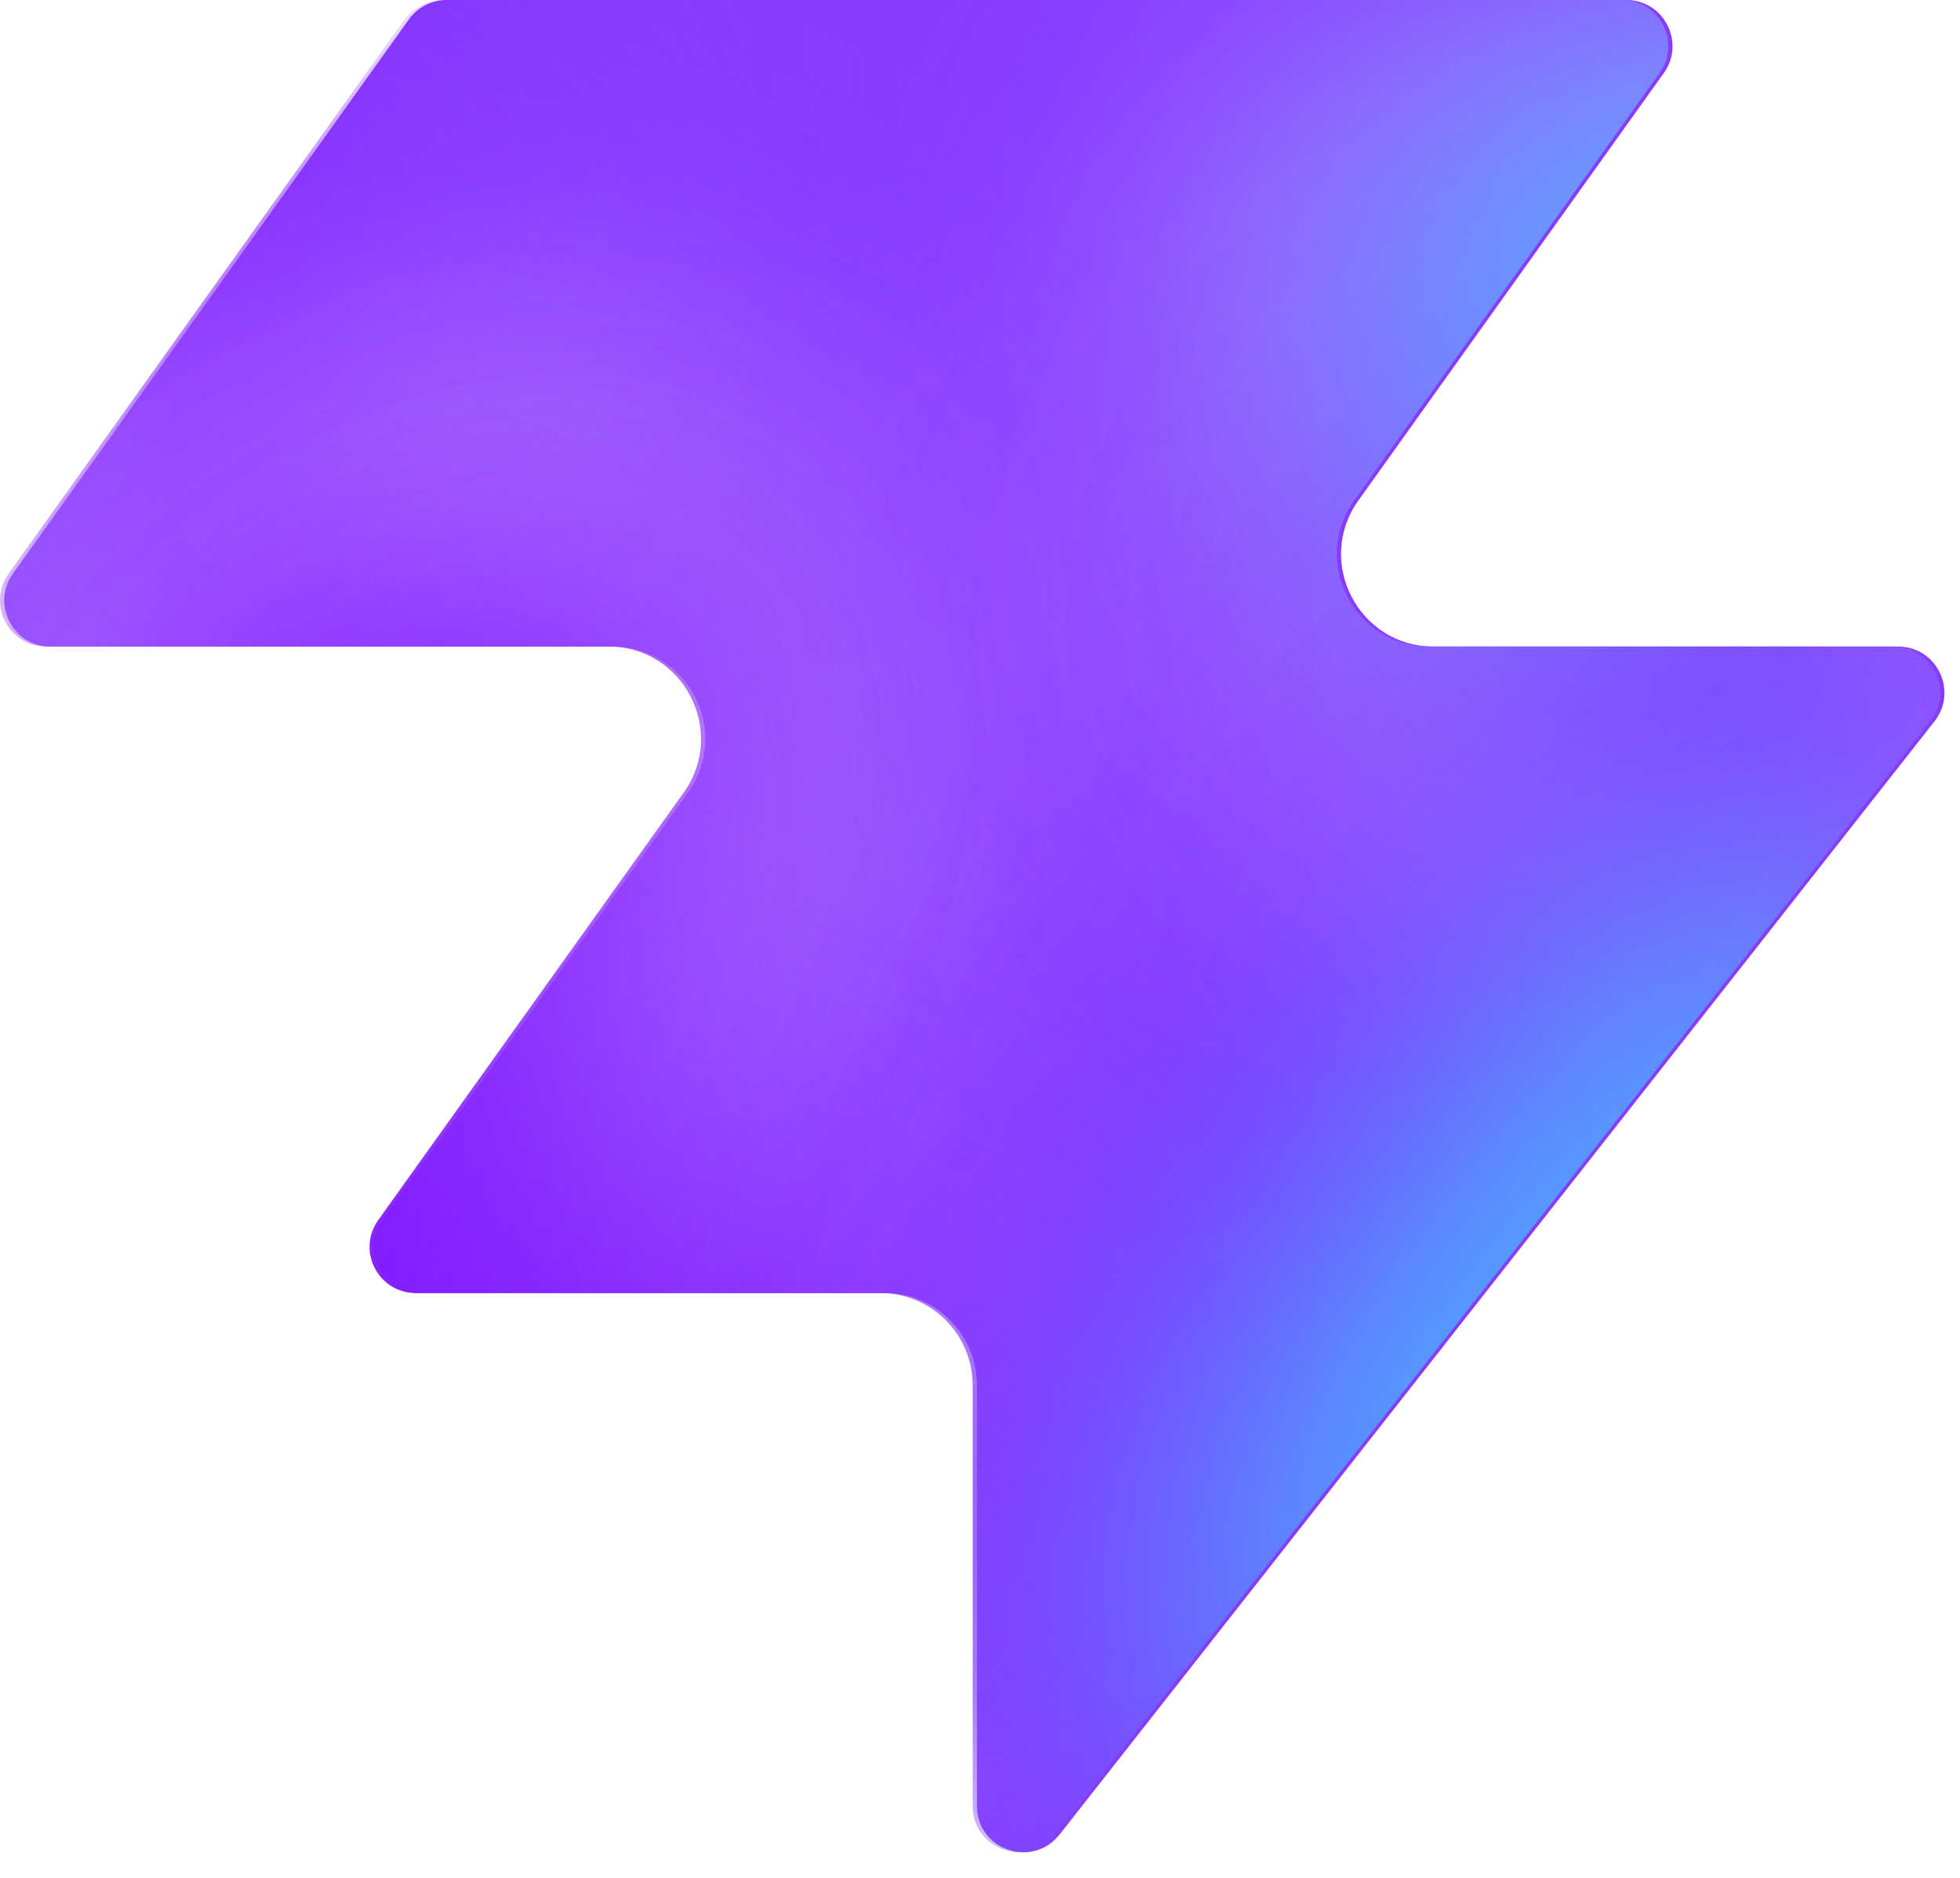
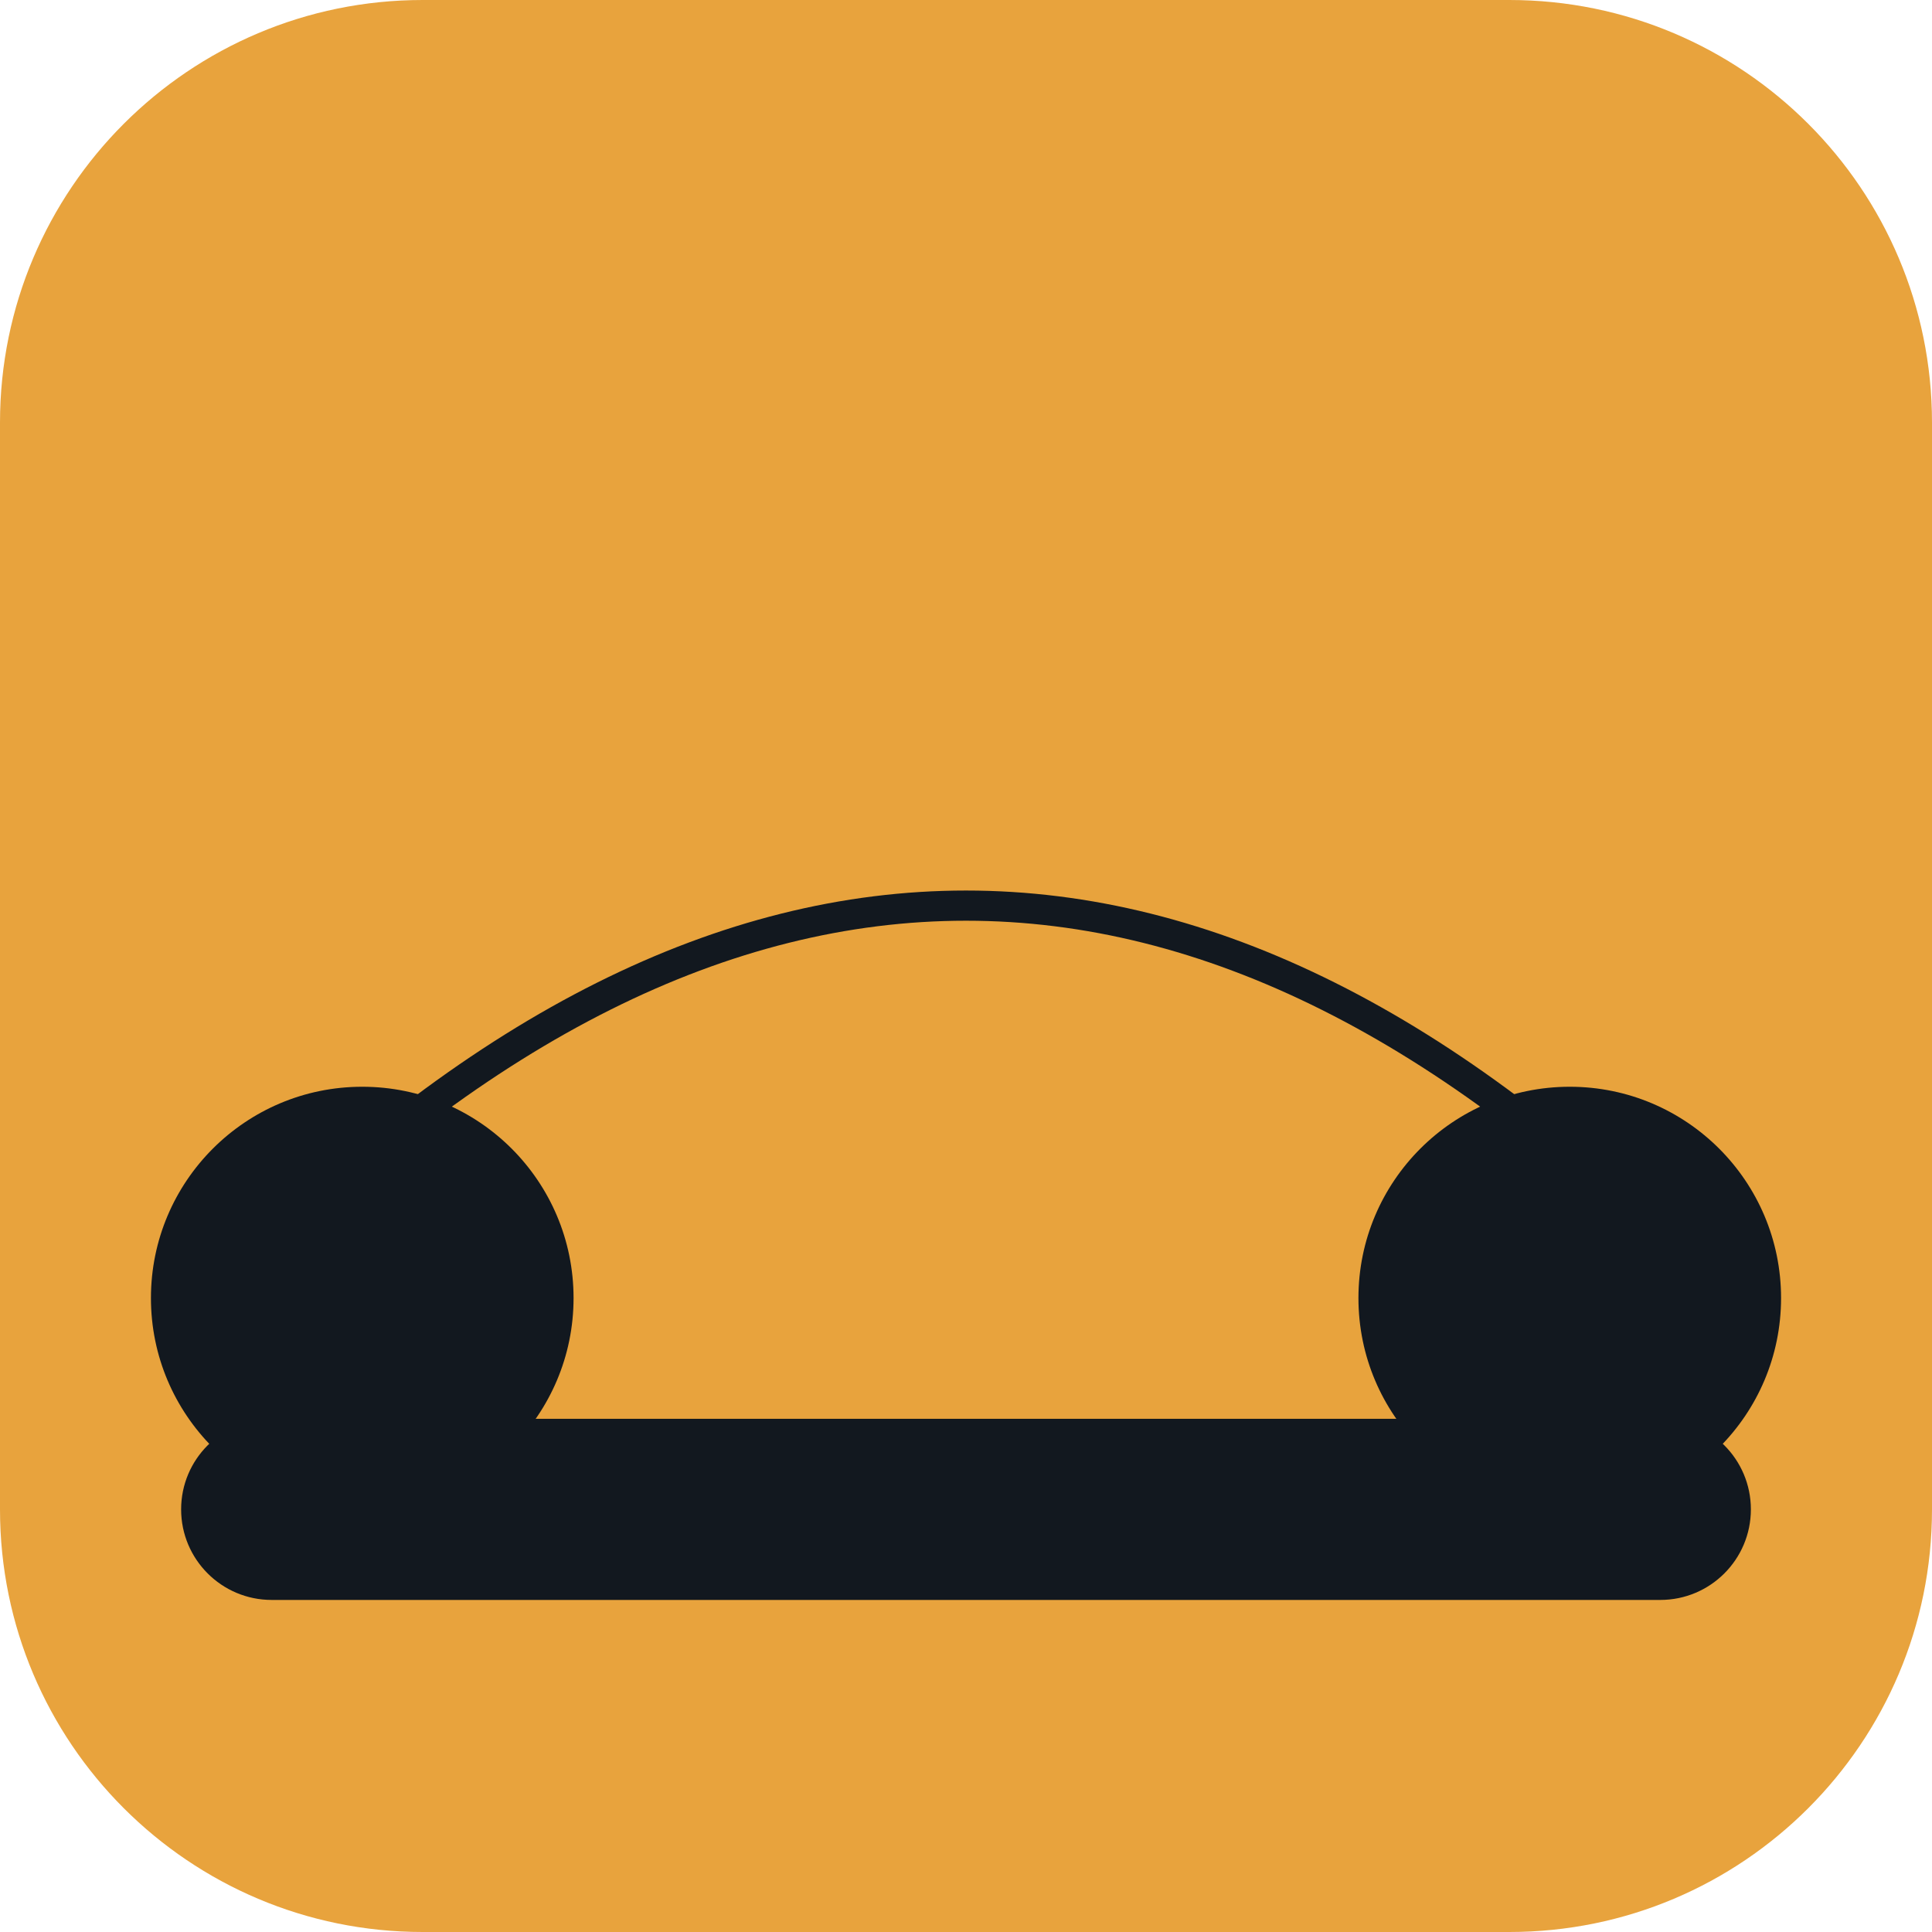
- <svg xmlns="http://www.w3.org/2000/svg" width="48" height="46" fill="none" viewBox="0 0 48 46">
-   <path fill="#863bff" d="M25.946 44.938c-.664.845-2.021.375-2.021-.698V33.937a2.26 2.26 0 0 0-2.262-2.262H10.287c-.92 0-1.456-1.04-.92-1.788l7.48-10.471c1.07-1.497 0-3.578-1.842-3.578H1.237c-.92 0-1.456-1.04-.92-1.788L10.013.474c.214-.297.556-.474.92-.474h28.894c.92 0 1.456 1.04.92 1.788l-7.48 10.471c-1.07 1.498 0 3.579 1.842 3.579h11.377c.943 0 1.473 1.088.89 1.83L25.947 44.94z" style="fill:#863bff;fill:color(display-p3 .525 .23 1);fill-opacity:1" />
-   <mask id="a" width="48" height="46" x="0" y="0" maskUnits="userSpaceOnUse" style="mask-type:alpha">
-     <path fill="#000" d="M25.842 44.938c-.664.844-2.021.375-2.021-.698V33.937a2.26 2.26 0 0 0-2.262-2.262H10.183c-.92 0-1.456-1.04-.92-1.788l7.48-10.471c1.07-1.498 0-3.579-1.842-3.579H1.133c-.92 0-1.456-1.04-.92-1.787L9.91.473c.214-.297.556-.474.92-.474h28.894c.92 0 1.456 1.04.92 1.788l-7.48 10.471c-1.07 1.498 0 3.578 1.842 3.578h11.377c.943 0 1.473 1.088.89 1.832L25.843 44.94z" style="fill:#000;fill-opacity:1" />
-   </mask>
-   <g mask="url(#a)">
-     <g filter="url(#b)">
-       <ellipse cx="5.508" cy="14.704" fill="#ede6ff" rx="5.508" ry="14.704" style="fill:#ede6ff;fill:color(display-p3 .927 .903 1);fill-opacity:1" transform="matrix(.00324 1 1 -.00324 -4.47 31.516)" />
-     </g>
-     <g filter="url(#c)">
-       <ellipse cx="10.399" cy="29.851" fill="#ede6ff" rx="10.399" ry="29.851" style="fill:#ede6ff;fill:color(display-p3 .927 .903 1);fill-opacity:1" transform="matrix(.00324 1 1 -.00324 -39.328 7.883)" />
-     </g>
-     <g filter="url(#d)">
-       <ellipse cx="5.508" cy="30.487" fill="#7e14ff" rx="5.508" ry="30.487" style="fill:#7e14ff;fill:color(display-p3 .492 .077 1);fill-opacity:1" transform="rotate(89.814 -25.913 -14.639)scale(1 -1)" />
-     </g>
-     <g filter="url(#e)">
-       <ellipse cx="5.508" cy="30.599" fill="#7e14ff" rx="5.508" ry="30.599" style="fill:#7e14ff;fill:color(display-p3 .492 .077 1);fill-opacity:1" transform="rotate(89.814 -32.644 -3.334)scale(1 -1)" />
-     </g>
-     <g filter="url(#f)">
-       <ellipse cx="5.508" cy="30.599" fill="#7e14ff" rx="5.508" ry="30.599" style="fill:#7e14ff;fill:color(display-p3 .492 .077 1);fill-opacity:1" transform="matrix(.00324 1 1 -.00324 -34.34 30.47)" />
-     </g>
-     <g filter="url(#g)">
-       <ellipse cx="14.072" cy="22.078" fill="#ede6ff" rx="14.072" ry="22.078" style="fill:#ede6ff;fill:color(display-p3 .927 .903 1);fill-opacity:1" transform="rotate(93.35 24.506 48.493)scale(-1 1)" />
-     </g>
-     <g filter="url(#h)">
-       <ellipse cx="3.47" cy="21.501" fill="#7e14ff" rx="3.47" ry="21.501" style="fill:#7e14ff;fill:color(display-p3 .492 .077 1);fill-opacity:1" transform="rotate(89.009 28.708 47.59)scale(-1 1)" />
-     </g>
-     <g filter="url(#i)">
-       <ellipse cx="3.47" cy="21.501" fill="#7e14ff" rx="3.47" ry="21.501" style="fill:#7e14ff;fill:color(display-p3 .492 .077 1);fill-opacity:1" transform="rotate(89.009 28.708 47.59)scale(-1 1)" />
-     </g>
-     <g filter="url(#j)">
-       <ellipse cx=".387" cy="8.972" fill="#7e14ff" rx="4.407" ry="29.108" style="fill:#7e14ff;fill:color(display-p3 .492 .077 1);fill-opacity:1" transform="rotate(39.51 .387 8.972)" />
-     </g>
-     <g filter="url(#k)">
-       <ellipse cx="47.523" cy="-6.092" fill="#7e14ff" rx="4.407" ry="29.108" style="fill:#7e14ff;fill:color(display-p3 .492 .077 1);fill-opacity:1" transform="rotate(37.892 47.523 -6.092)" />
-     </g>
-     <g filter="url(#l)">
-       <ellipse cx="41.412" cy="6.333" fill="#47bfff" rx="5.971" ry="9.665" style="fill:#47bfff;fill:color(display-p3 .28 .748 1);fill-opacity:1" transform="rotate(37.892 41.412 6.333)" />
-     </g>
-     <g filter="url(#m)">
-       <ellipse cx="-1.879" cy="38.332" fill="#7e14ff" rx="4.407" ry="29.108" style="fill:#7e14ff;fill:color(display-p3 .492 .077 1);fill-opacity:1" transform="rotate(37.892 -1.88 38.332)" />
-     </g>
-     <g filter="url(#n)">
-       <ellipse cx="-1.879" cy="38.332" fill="#7e14ff" rx="4.407" ry="29.108" style="fill:#7e14ff;fill:color(display-p3 .492 .077 1);fill-opacity:1" transform="rotate(37.892 -1.88 38.332)" />
-     </g>
-     <g filter="url(#o)">
-       <ellipse cx="35.651" cy="29.907" fill="#7e14ff" rx="4.407" ry="29.108" style="fill:#7e14ff;fill:color(display-p3 .492 .077 1);fill-opacity:1" transform="rotate(37.892 35.651 29.907)" />
-     </g>
-     <g filter="url(#p)">
-       <ellipse cx="38.418" cy="32.4" fill="#47bfff" rx="5.971" ry="15.297" style="fill:#47bfff;fill:color(display-p3 .28 .748 1);fill-opacity:1" transform="rotate(37.892 38.418 32.4)" />
-     </g>
-   </g>
-   <defs>
-     <filter id="b" width="60.045" height="41.654" x="-19.77" y="16.149" color-interpolation-filters="sRGB" filterUnits="userSpaceOnUse">
-       <feFlood flood-opacity="0" result="BackgroundImageFix" />
-       <feBlend in="SourceGraphic" in2="BackgroundImageFix" result="shape" />
-       <feGaussianBlur result="effect1_foregroundBlur_2002_17158" stdDeviation="7.659" />
-     </filter>
-     <filter id="c" width="90.34" height="51.437" x="-54.613" y="-7.533" color-interpolation-filters="sRGB" filterUnits="userSpaceOnUse">
-       <feFlood flood-opacity="0" result="BackgroundImageFix" />
-       <feBlend in="SourceGraphic" in2="BackgroundImageFix" result="shape" />
-       <feGaussianBlur result="effect1_foregroundBlur_2002_17158" stdDeviation="7.659" />
-     </filter>
-     <filter id="d" width="79.355" height="29.4" x="-49.64" y="2.03" color-interpolation-filters="sRGB" filterUnits="userSpaceOnUse">
-       <feFlood flood-opacity="0" result="BackgroundImageFix" />
-       <feBlend in="SourceGraphic" in2="BackgroundImageFix" result="shape" />
-       <feGaussianBlur result="effect1_foregroundBlur_2002_17158" stdDeviation="4.596" />
-     </filter>
-     <filter id="e" width="79.579" height="29.4" x="-45.045" y="20.029" color-interpolation-filters="sRGB" filterUnits="userSpaceOnUse">
-       <feFlood flood-opacity="0" result="BackgroundImageFix" />
-       <feBlend in="SourceGraphic" in2="BackgroundImageFix" result="shape" />
-       <feGaussianBlur result="effect1_foregroundBlur_2002_17158" stdDeviation="4.596" />
-     </filter>
-     <filter id="f" width="79.579" height="29.4" x="-43.513" y="21.178" color-interpolation-filters="sRGB" filterUnits="userSpaceOnUse">
-       <feFlood flood-opacity="0" result="BackgroundImageFix" />
-       <feBlend in="SourceGraphic" in2="BackgroundImageFix" result="shape" />
-       <feGaussianBlur result="effect1_foregroundBlur_2002_17158" stdDeviation="4.596" />
-     </filter>
-     <filter id="g" width="74.749" height="58.852" x="15.756" y="-17.901" color-interpolation-filters="sRGB" filterUnits="userSpaceOnUse">
-       <feFlood flood-opacity="0" result="BackgroundImageFix" />
-       <feBlend in="SourceGraphic" in2="BackgroundImageFix" result="shape" />
-       <feGaussianBlur result="effect1_foregroundBlur_2002_17158" stdDeviation="7.659" />
-     </filter>
-     <filter id="h" width="61.377" height="25.362" x="23.548" y="2.284" color-interpolation-filters="sRGB" filterUnits="userSpaceOnUse">
-       <feFlood flood-opacity="0" result="BackgroundImageFix" />
-       <feBlend in="SourceGraphic" in2="BackgroundImageFix" result="shape" />
-       <feGaussianBlur result="effect1_foregroundBlur_2002_17158" stdDeviation="4.596" />
-     </filter>
-     <filter id="i" width="61.377" height="25.362" x="23.548" y="2.284" color-interpolation-filters="sRGB" filterUnits="userSpaceOnUse">
-       <feFlood flood-opacity="0" result="BackgroundImageFix" />
-       <feBlend in="SourceGraphic" in2="BackgroundImageFix" result="shape" />
-       <feGaussianBlur result="effect1_foregroundBlur_2002_17158" stdDeviation="4.596" />
-     </filter>
-     <filter id="j" width="56.045" height="63.649" x="-27.636" y="-22.853" color-interpolation-filters="sRGB" filterUnits="userSpaceOnUse">
-       <feFlood flood-opacity="0" result="BackgroundImageFix" />
-       <feBlend in="SourceGraphic" in2="BackgroundImageFix" result="shape" />
-       <feGaussianBlur result="effect1_foregroundBlur_2002_17158" stdDeviation="4.596" />
-     </filter>
-     <filter id="k" width="54.814" height="64.646" x="20.116" y="-38.415" color-interpolation-filters="sRGB" filterUnits="userSpaceOnUse">
-       <feFlood flood-opacity="0" result="BackgroundImageFix" />
-       <feBlend in="SourceGraphic" in2="BackgroundImageFix" result="shape" />
-       <feGaussianBlur result="effect1_foregroundBlur_2002_17158" stdDeviation="4.596" />
-     </filter>
-     <filter id="l" width="33.541" height="35.313" x="24.641" y="-11.323" color-interpolation-filters="sRGB" filterUnits="userSpaceOnUse">
-       <feFlood flood-opacity="0" result="BackgroundImageFix" />
-       <feBlend in="SourceGraphic" in2="BackgroundImageFix" result="shape" />
-       <feGaussianBlur result="effect1_foregroundBlur_2002_17158" stdDeviation="4.596" />
-     </filter>
-     <filter id="m" width="54.814" height="64.646" x="-29.286" y="6.009" color-interpolation-filters="sRGB" filterUnits="userSpaceOnUse">
-       <feFlood flood-opacity="0" result="BackgroundImageFix" />
-       <feBlend in="SourceGraphic" in2="BackgroundImageFix" result="shape" />
-       <feGaussianBlur result="effect1_foregroundBlur_2002_17158" stdDeviation="4.596" />
-     </filter>
-     <filter id="n" width="54.814" height="64.646" x="-29.286" y="6.009" color-interpolation-filters="sRGB" filterUnits="userSpaceOnUse">
-       <feFlood flood-opacity="0" result="BackgroundImageFix" />
-       <feBlend in="SourceGraphic" in2="BackgroundImageFix" result="shape" />
-       <feGaussianBlur result="effect1_foregroundBlur_2002_17158" stdDeviation="4.596" />
-     </filter>
-     <filter id="o" width="54.814" height="64.646" x="8.244" y="-2.416" color-interpolation-filters="sRGB" filterUnits="userSpaceOnUse">
-       <feFlood flood-opacity="0" result="BackgroundImageFix" />
-       <feBlend in="SourceGraphic" in2="BackgroundImageFix" result="shape" />
-       <feGaussianBlur result="effect1_foregroundBlur_2002_17158" stdDeviation="4.596" />
-     </filter>
-     <filter id="p" width="39.409" height="43.623" x="18.713" y="10.588" color-interpolation-filters="sRGB" filterUnits="userSpaceOnUse">
-       <feFlood flood-opacity="0" result="BackgroundImageFix" />
-       <feBlend in="SourceGraphic" in2="BackgroundImageFix" result="shape" />
-       <feGaussianBlur result="effect1_foregroundBlur_2002_17158" stdDeviation="4.596" />
-     </filter>
-   </defs>
+ <svg xmlns="http://www.w3.org/2000/svg" width="64" height="64" viewBox="0 0 64 64">
+   <rect width="64" height="64" rx="14" fill="#E8A33D" />
+   <path d="M8 42 Q32 18 56 42" stroke="#12181F" strokeWidth="7" fill="none" strokeLinecap="round" />
+   <circle cx="12" cy="43" r="7" fill="#12181F" />
+   <circle cx="52" cy="43" r="7" fill="#12181F" />
+   <rect x="6" y="47" width="52" height="6" rx="3" fill="#12181F" />
</svg>
